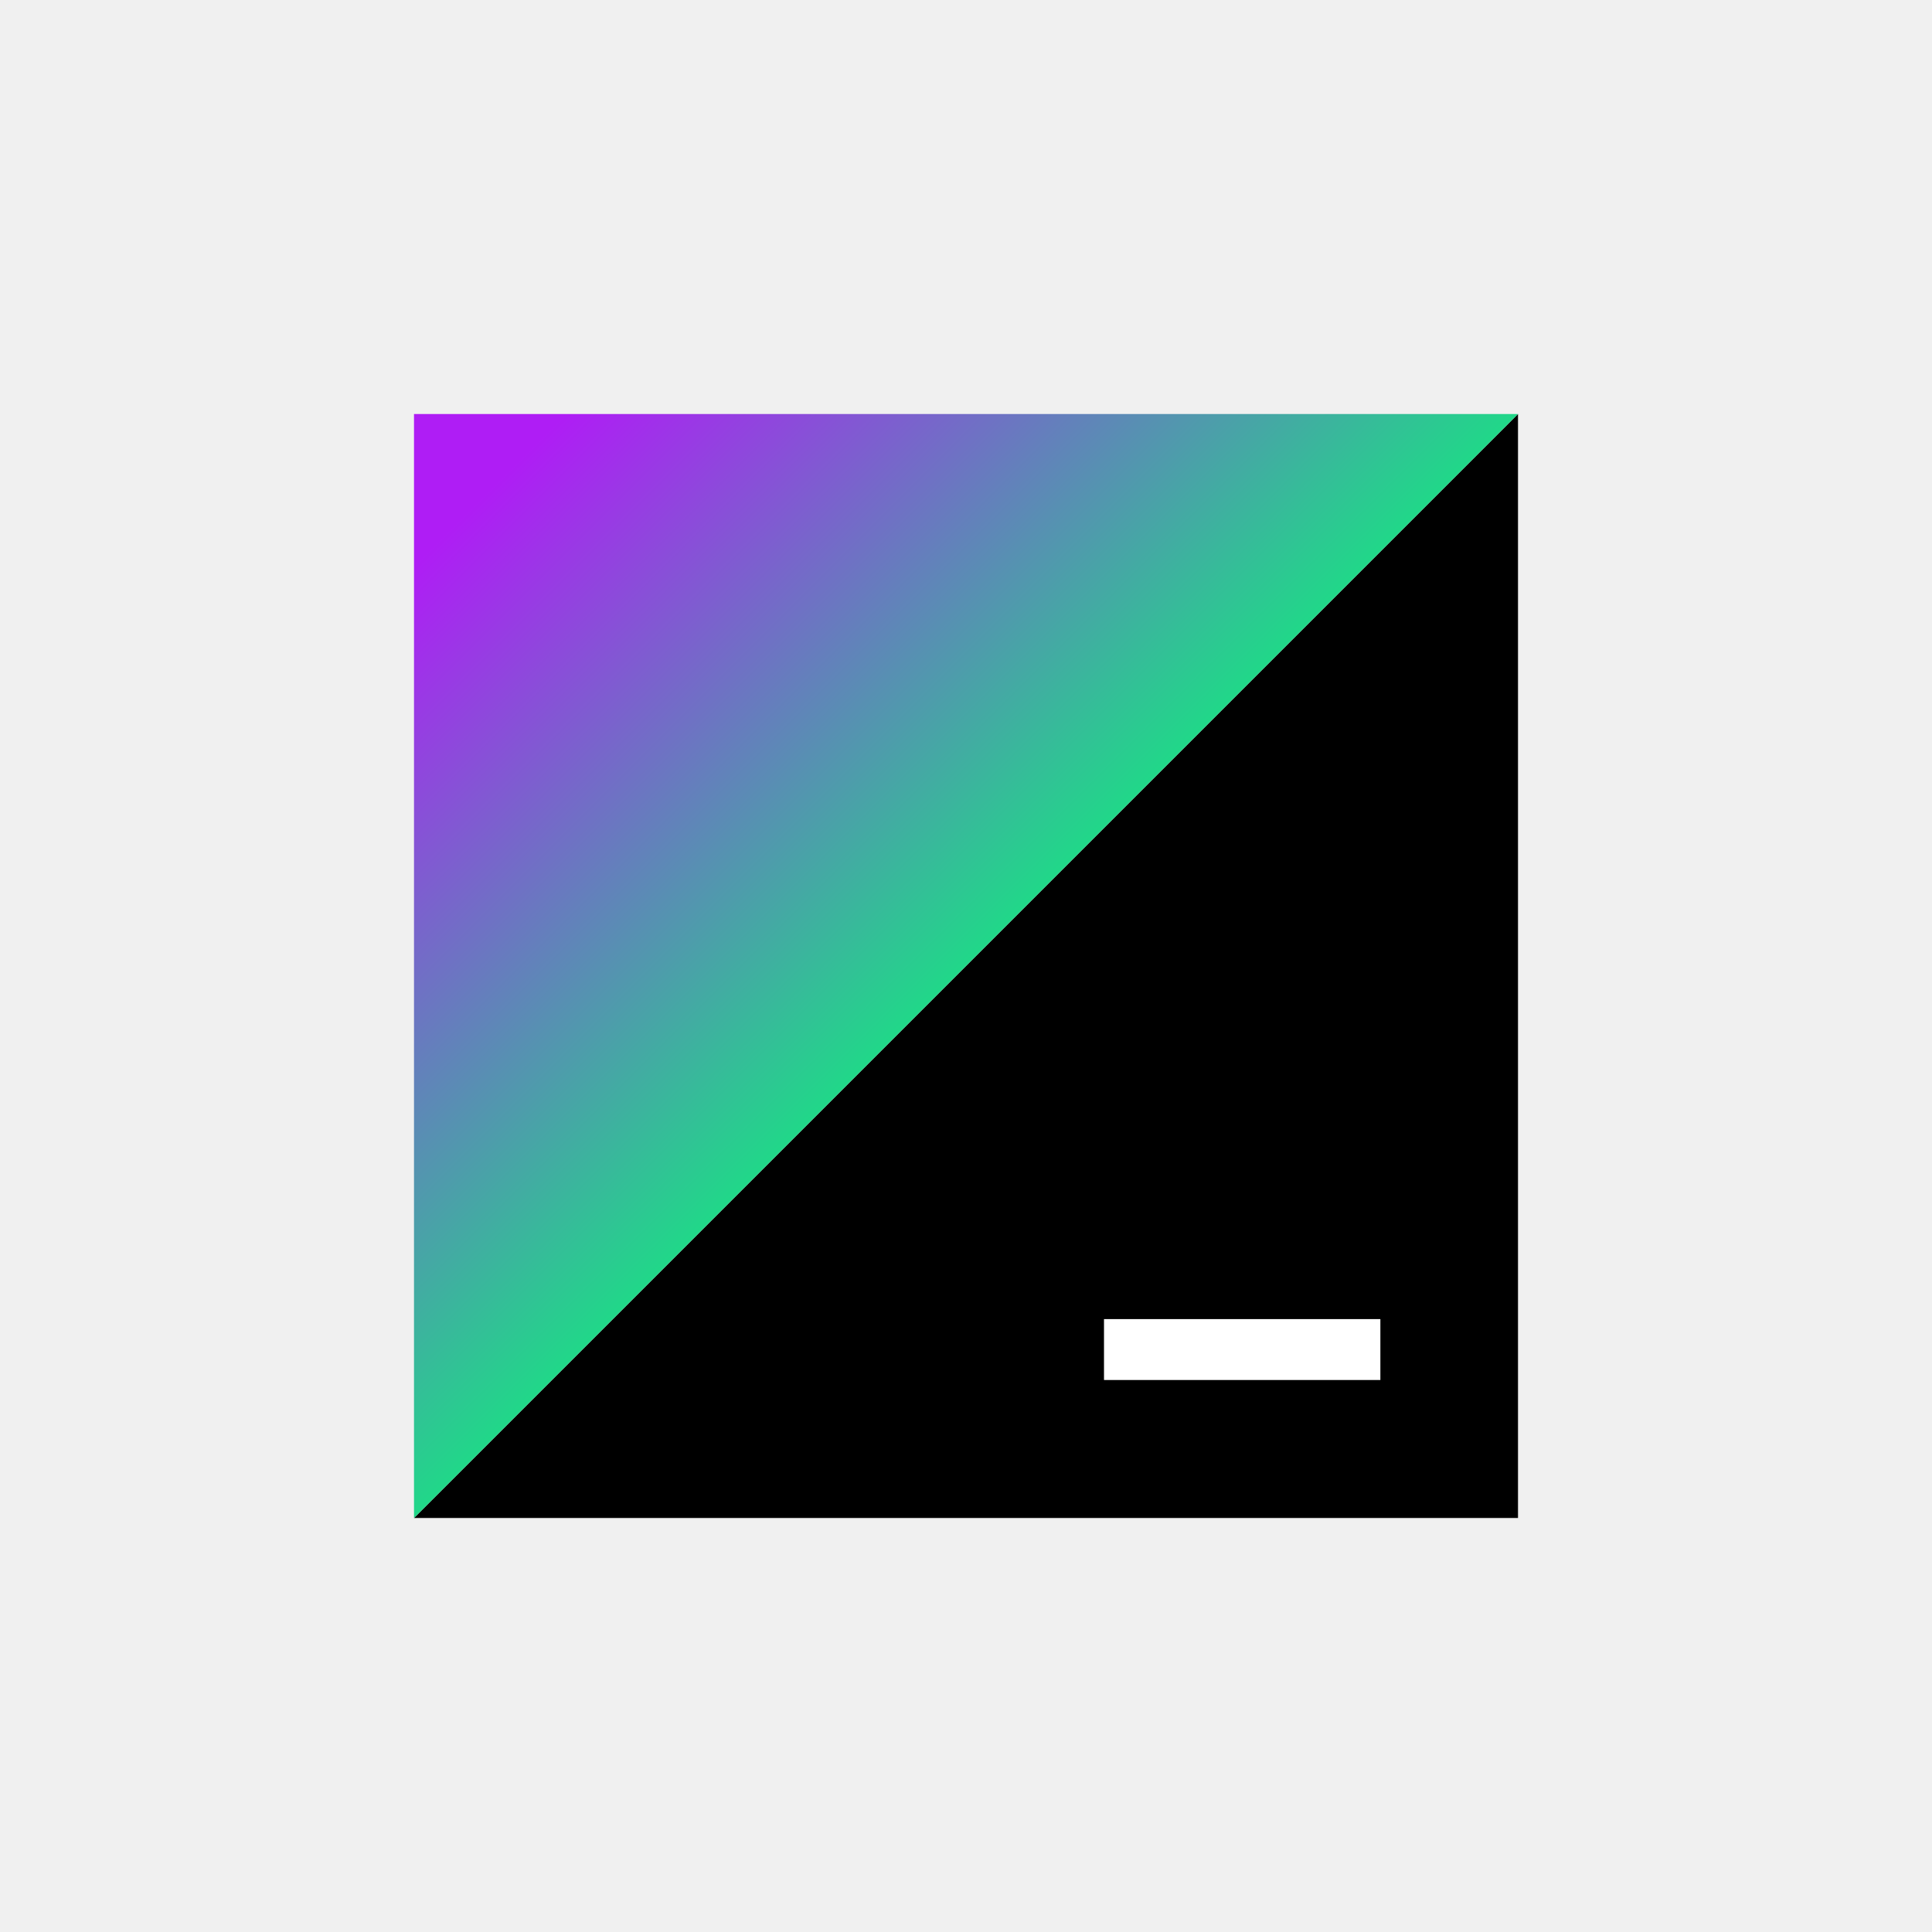
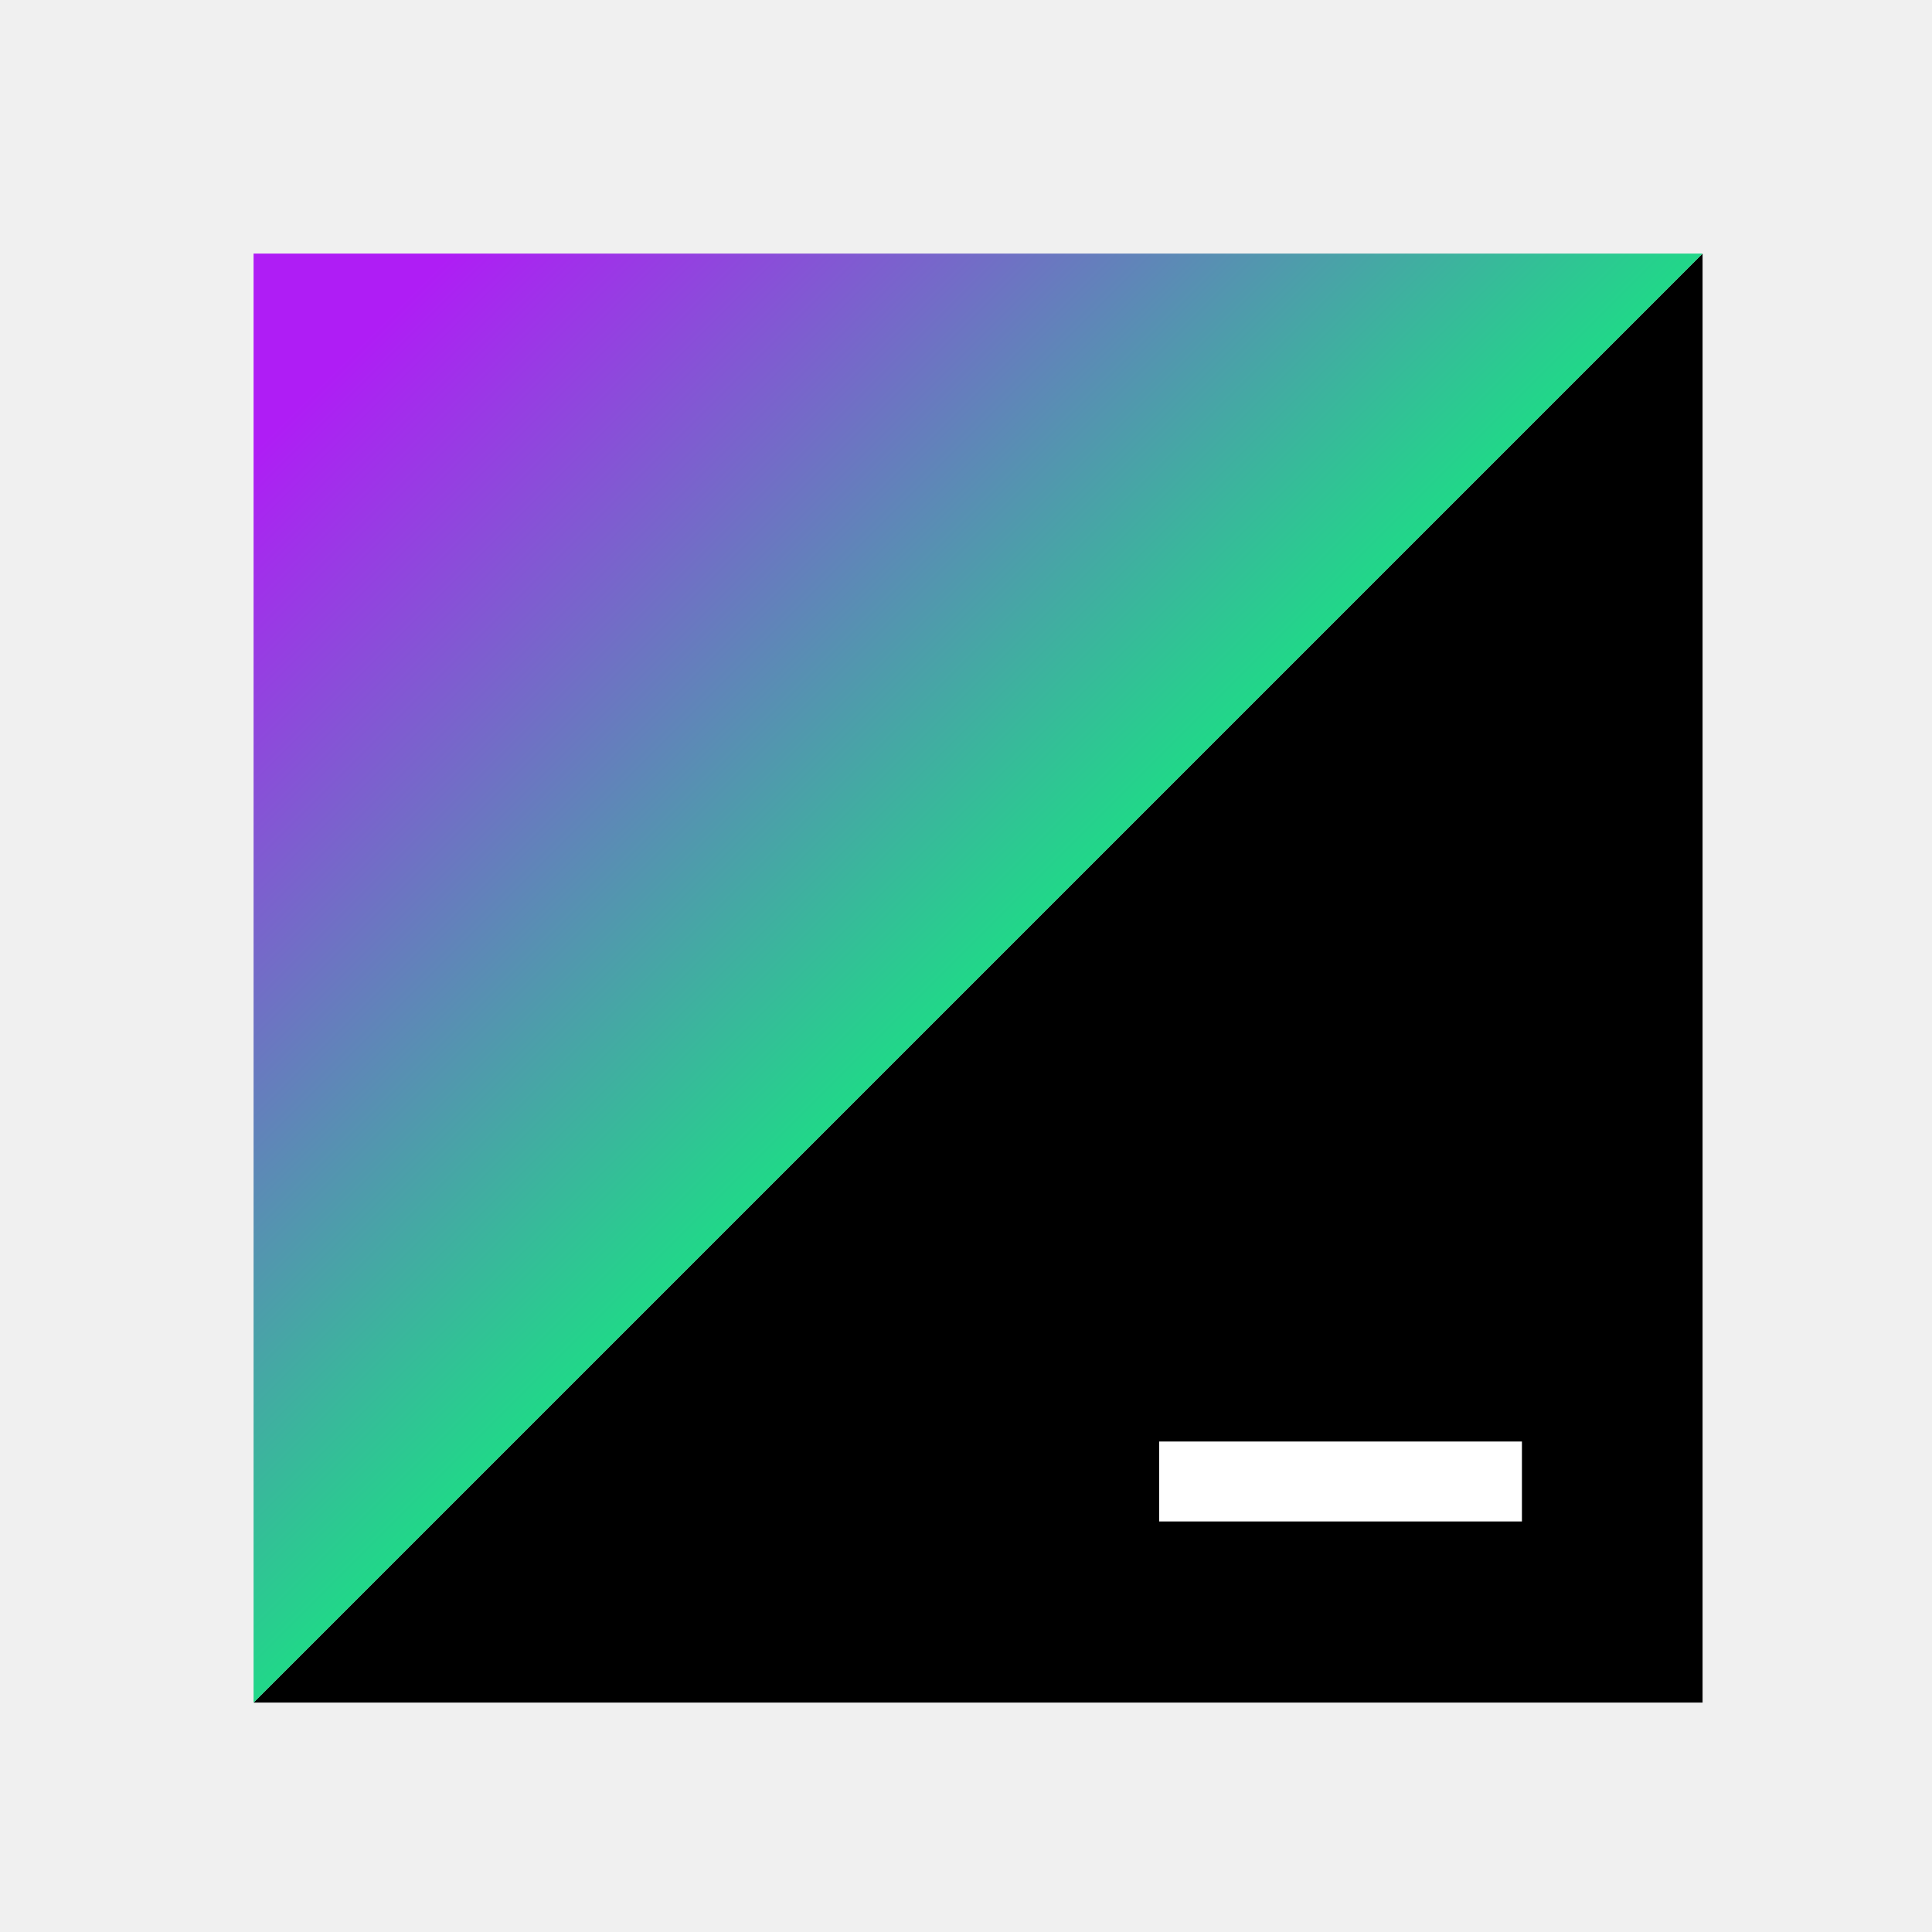
- <svg xmlns="http://www.w3.org/2000/svg" height="105" viewBox="0 0 105 105" width="105">
+ <svg xmlns="http://www.w3.org/2000/svg" height="40" viewBox="12 12 80 80" width="40">
  <linearGradient id="a" gradientUnits="userSpaceOnUse" x1="61.48" x2="22.27" y1="61.48" y2="22.27">
    <stop offset=".23" stop-color="#21d789" />
    <stop offset=".89" stop-color="#af1df5" />
  </linearGradient>
  <path d="m82.5 22.5v60h-60z" />
  <path d="m60 71.69h15.02v3.31h-15.02z" fill="#fff" transform="matrix(-1 0 0 -1 135.02 146.69)" />
  <path d="m22.5 82.5v-60h60z" fill="url(#a)" />
</svg>
